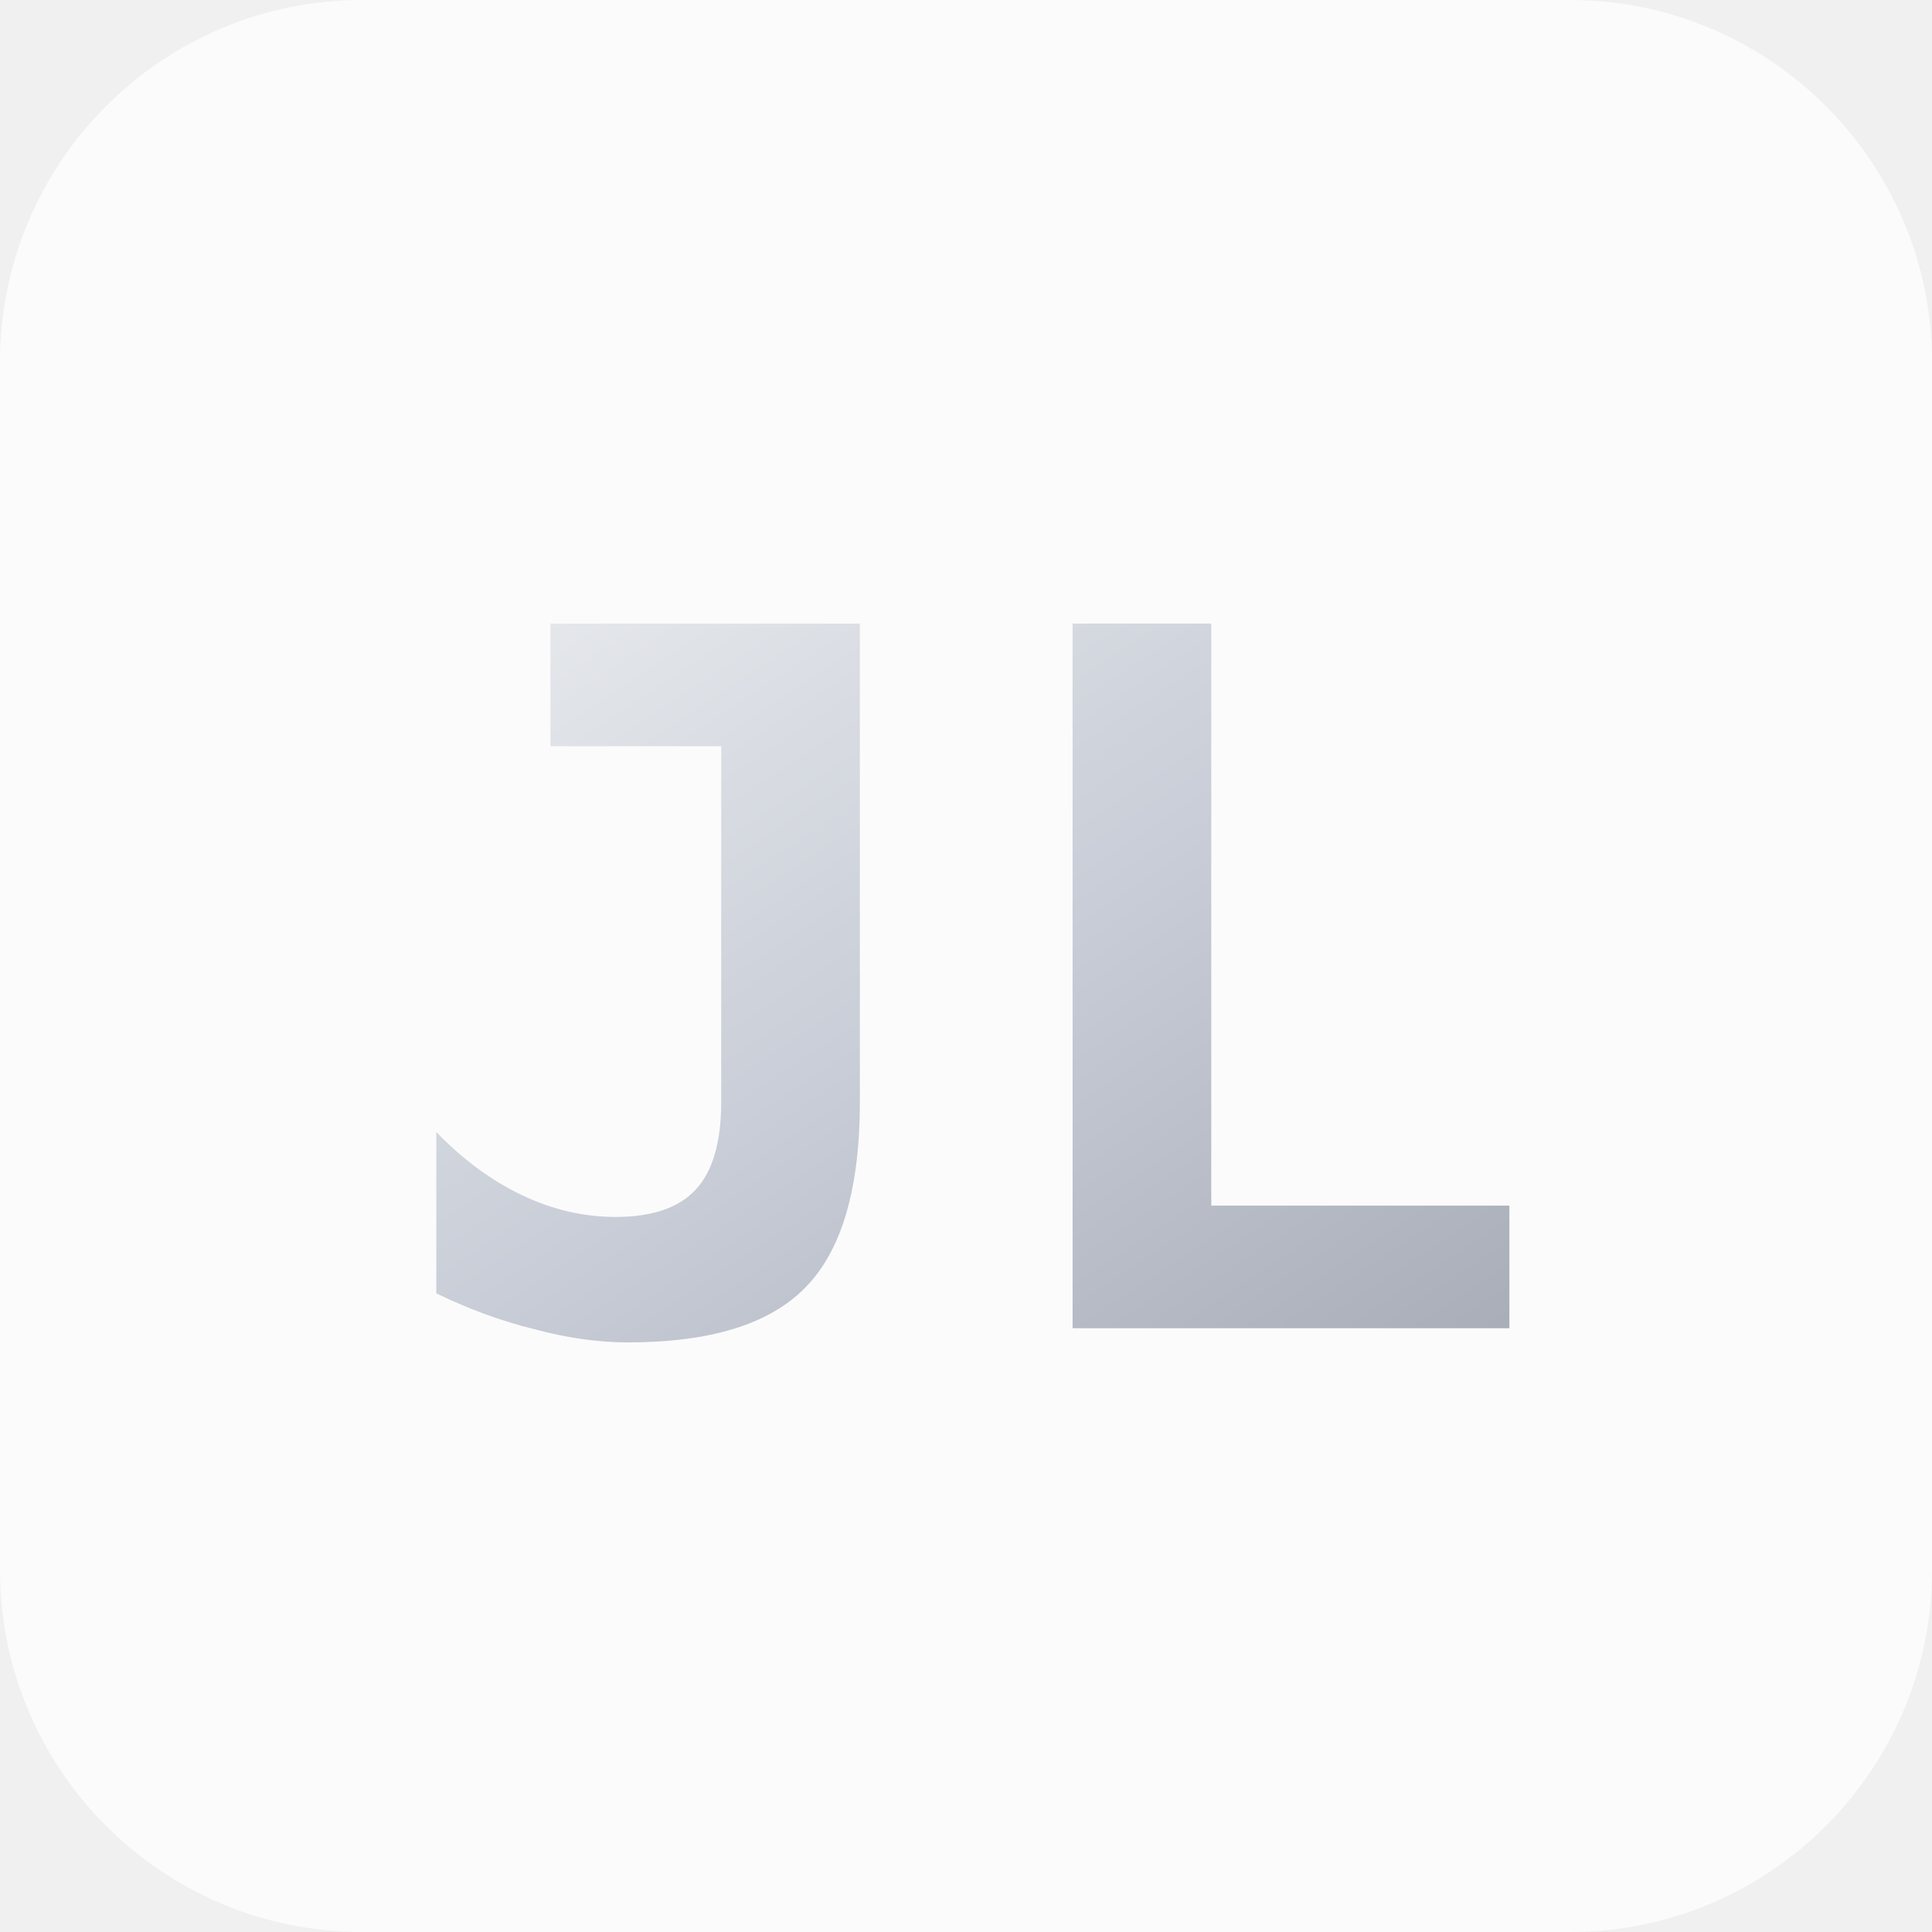
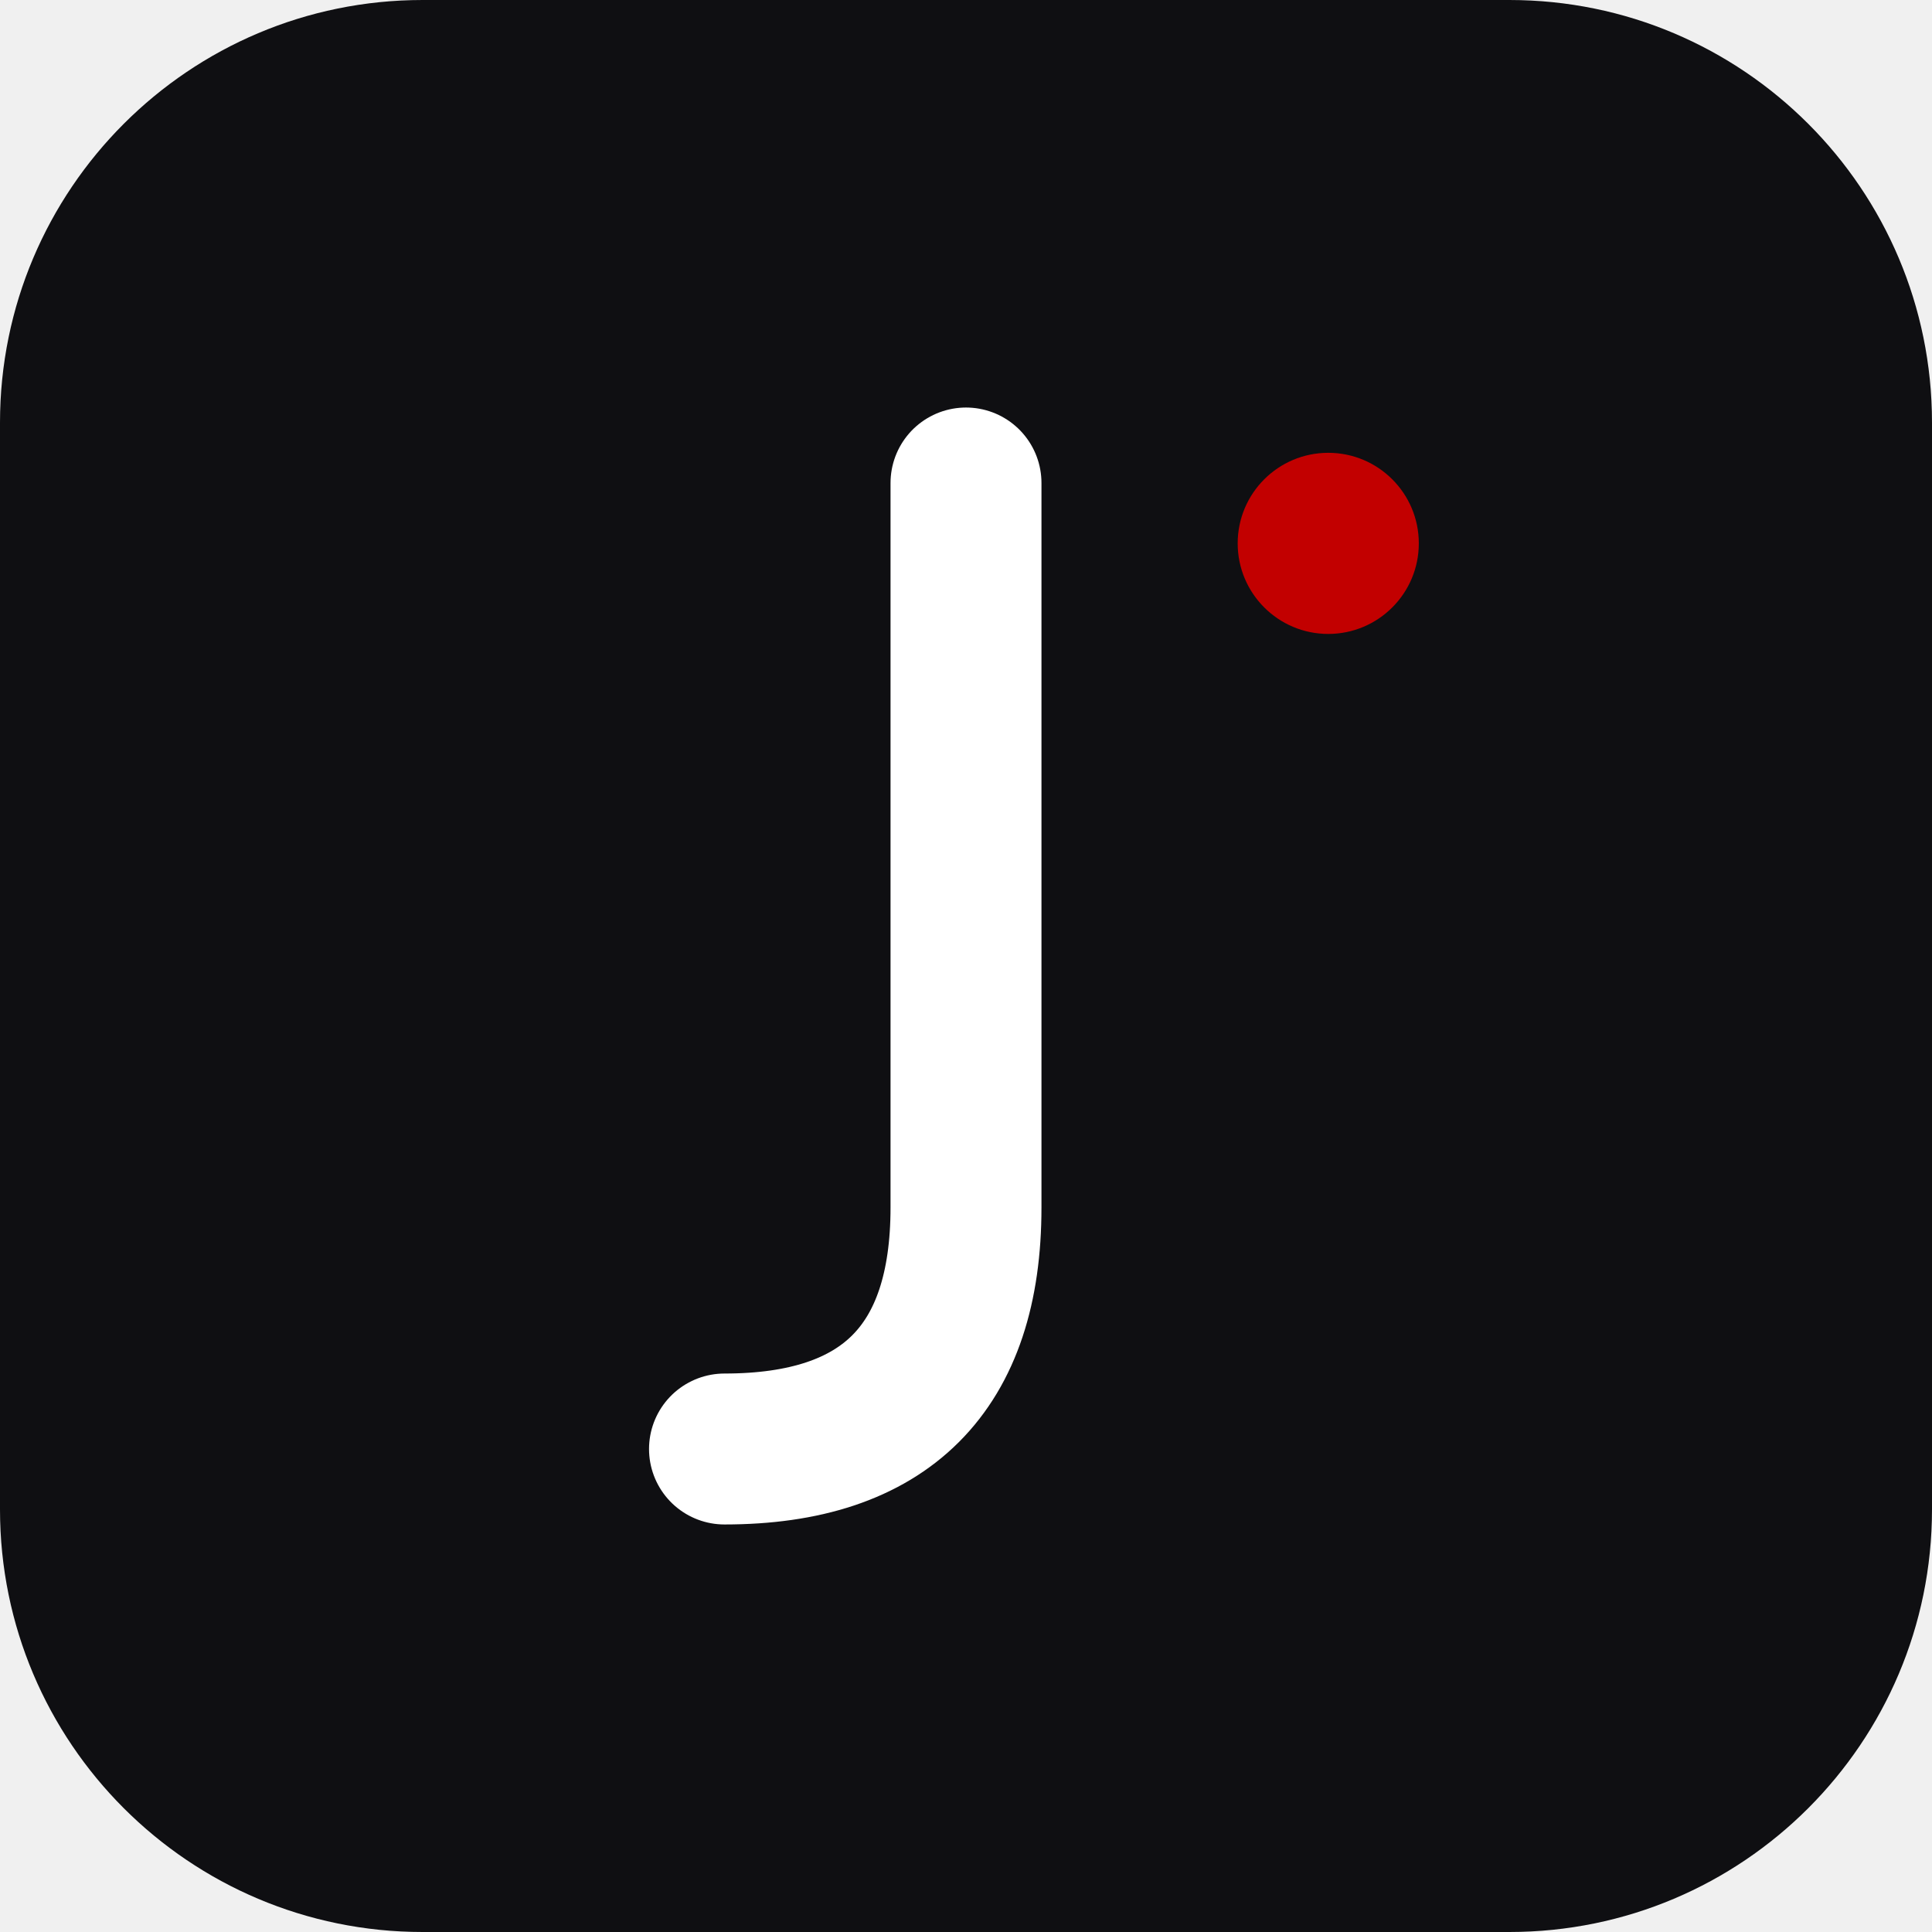
- <svg xmlns="http://www.w3.org/2000/svg" viewBox="0 0 32 32">
-   <defs>
-     <linearGradient id="silver" x1="0%" y1="0%" x2="100%" y2="100%">
-       <stop offset="0%" style="stop-color:#e8eaed" />
-       <stop offset="50%" style="stop-color:#c8cdd7" />
-       <stop offset="100%" style="stop-color:#a8adb7" />
-     </linearGradient>
-   </defs>
-   <rect width="32" height="32" rx="6" fill="#fbfbfc" />
-   <text x="16" y="22" font-family="ui-monospace, SFMono-Regular, Menlo, Consolas, monospace" font-size="16" font-weight="600" fill="url(#silver)" text-anchor="middle">JL</text>
+ <svg xmlns="http://www.w3.org/2000/svg" viewBox="0 0 64 64">
+   <rect width="64" height="64" rx="14" fill="#0f0f12" />
+   <path d="M32 16 V40 Q32 48 24 48" stroke="#ffffff" stroke-width="5" fill="none" stroke-linecap="round" />
+   <circle cx="44" cy="18" r="3" fill="#c20000" />
</svg>
